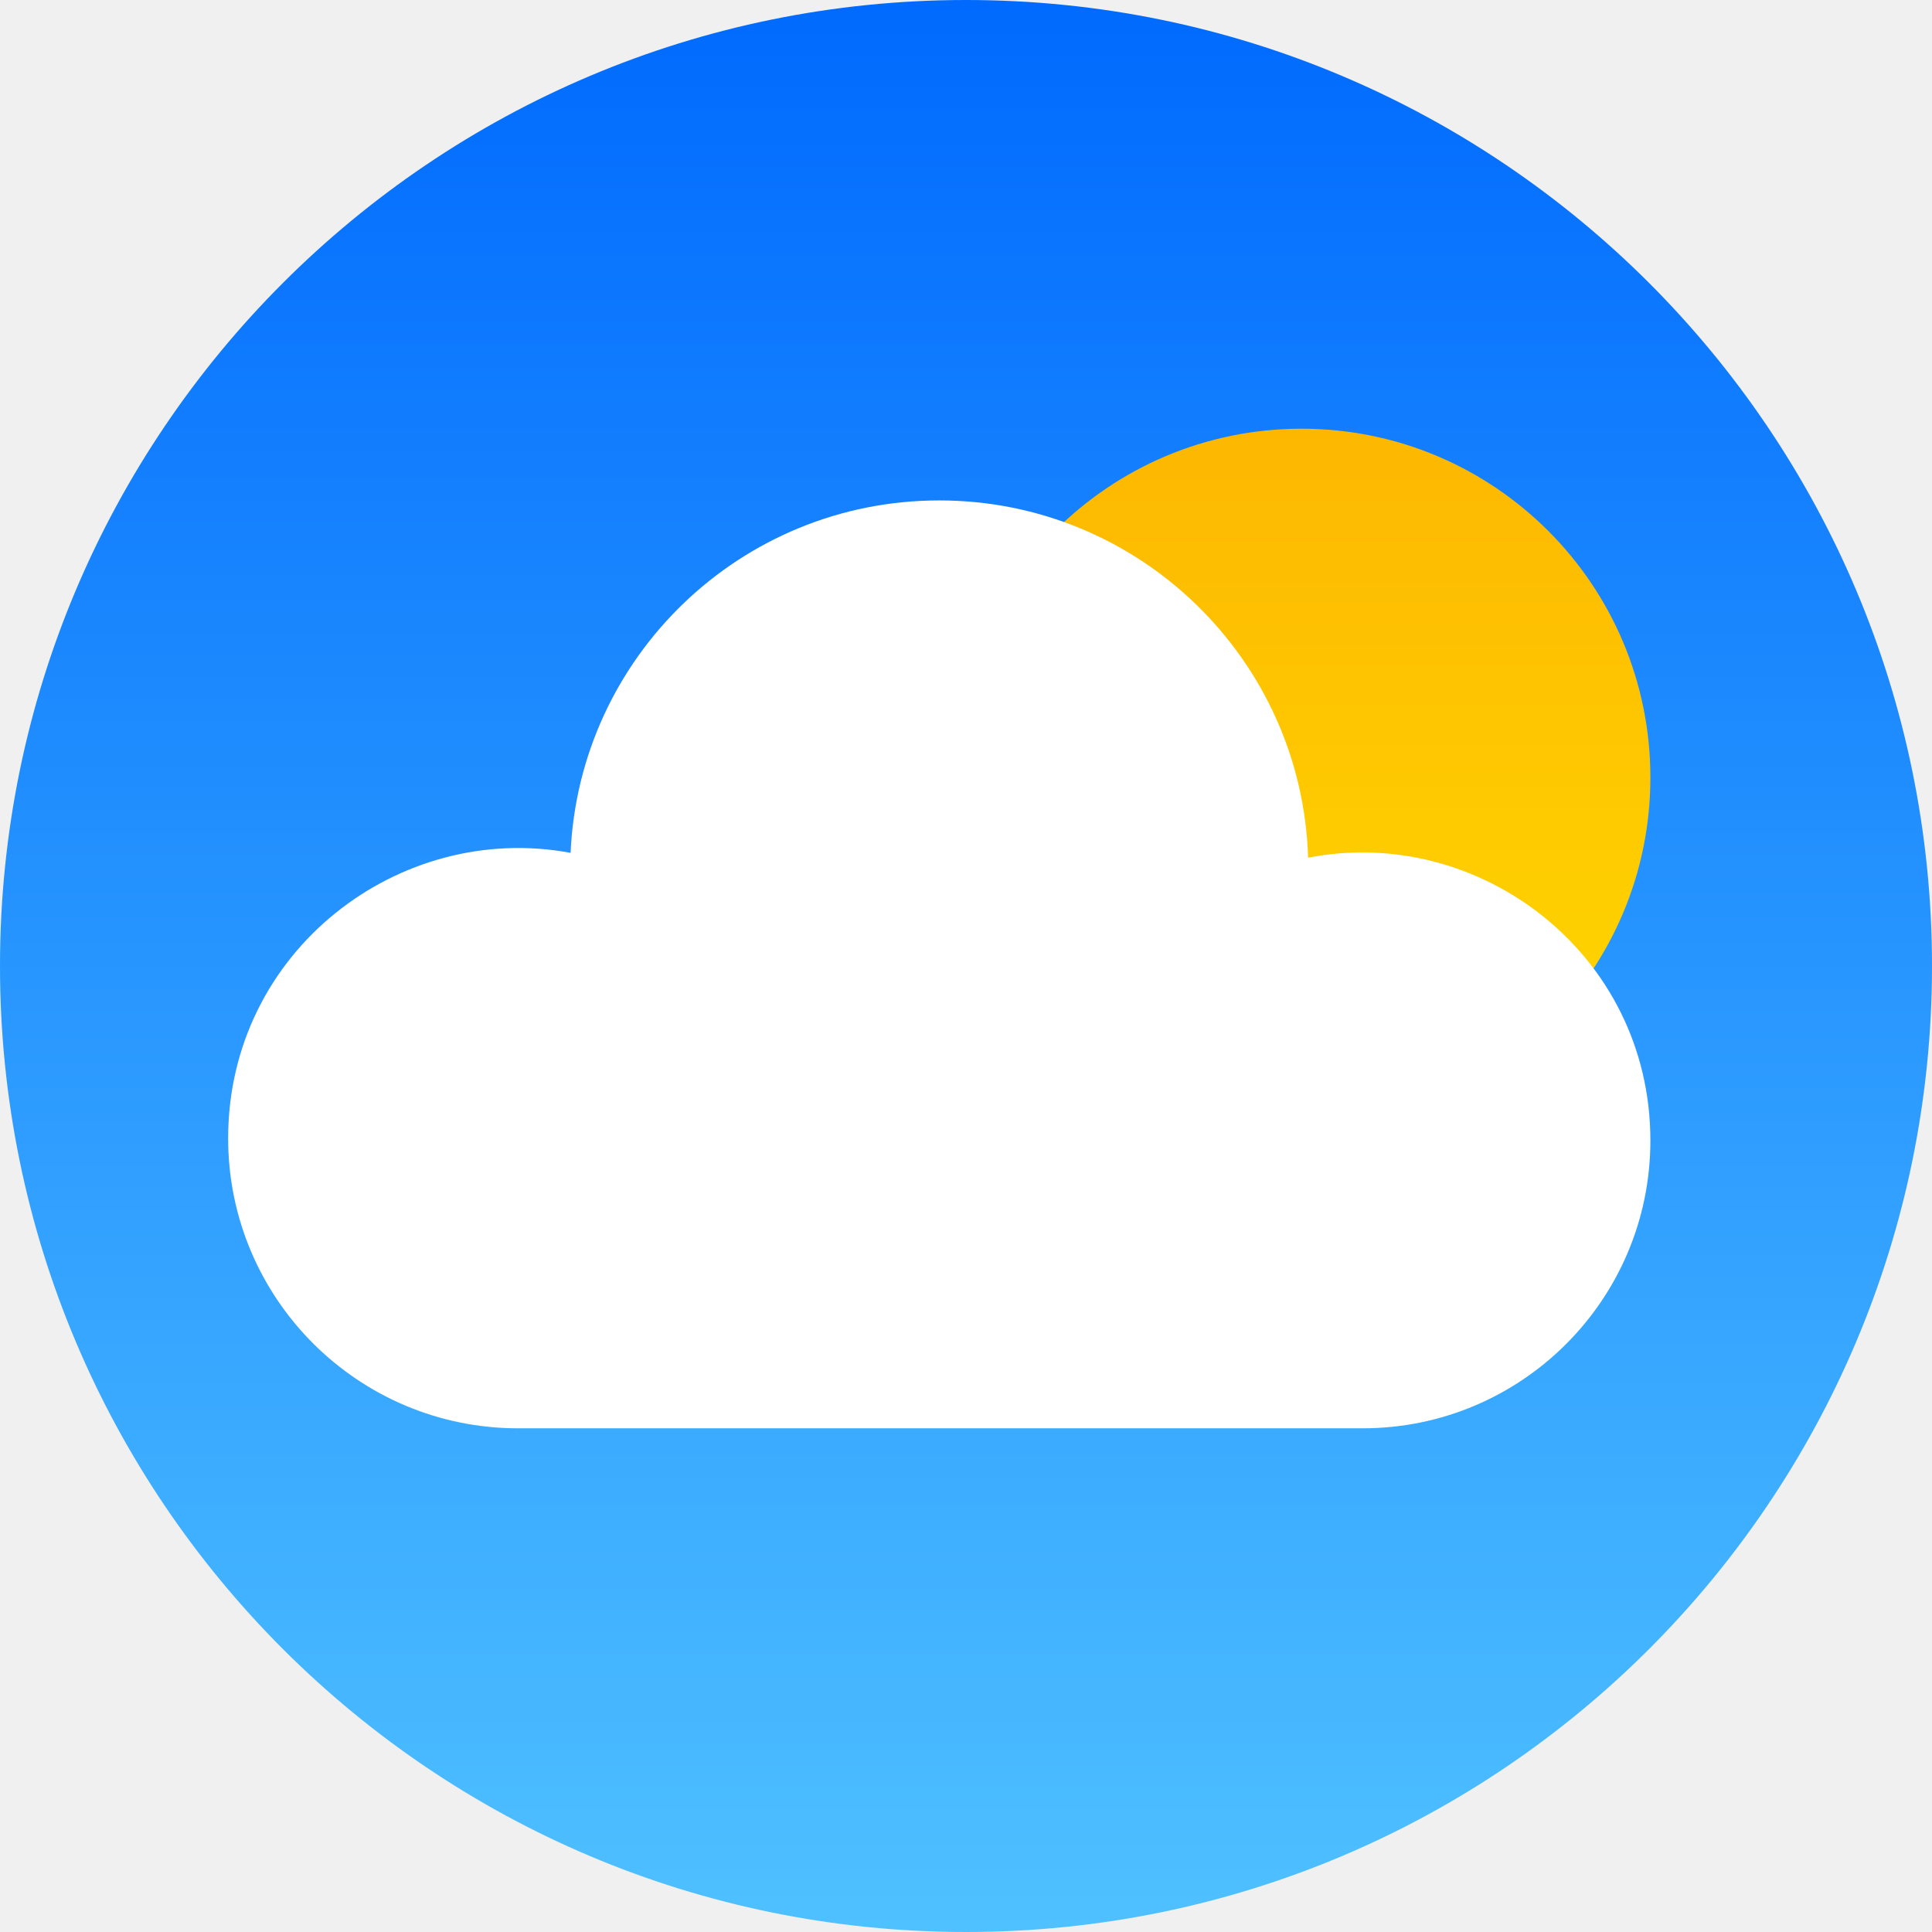
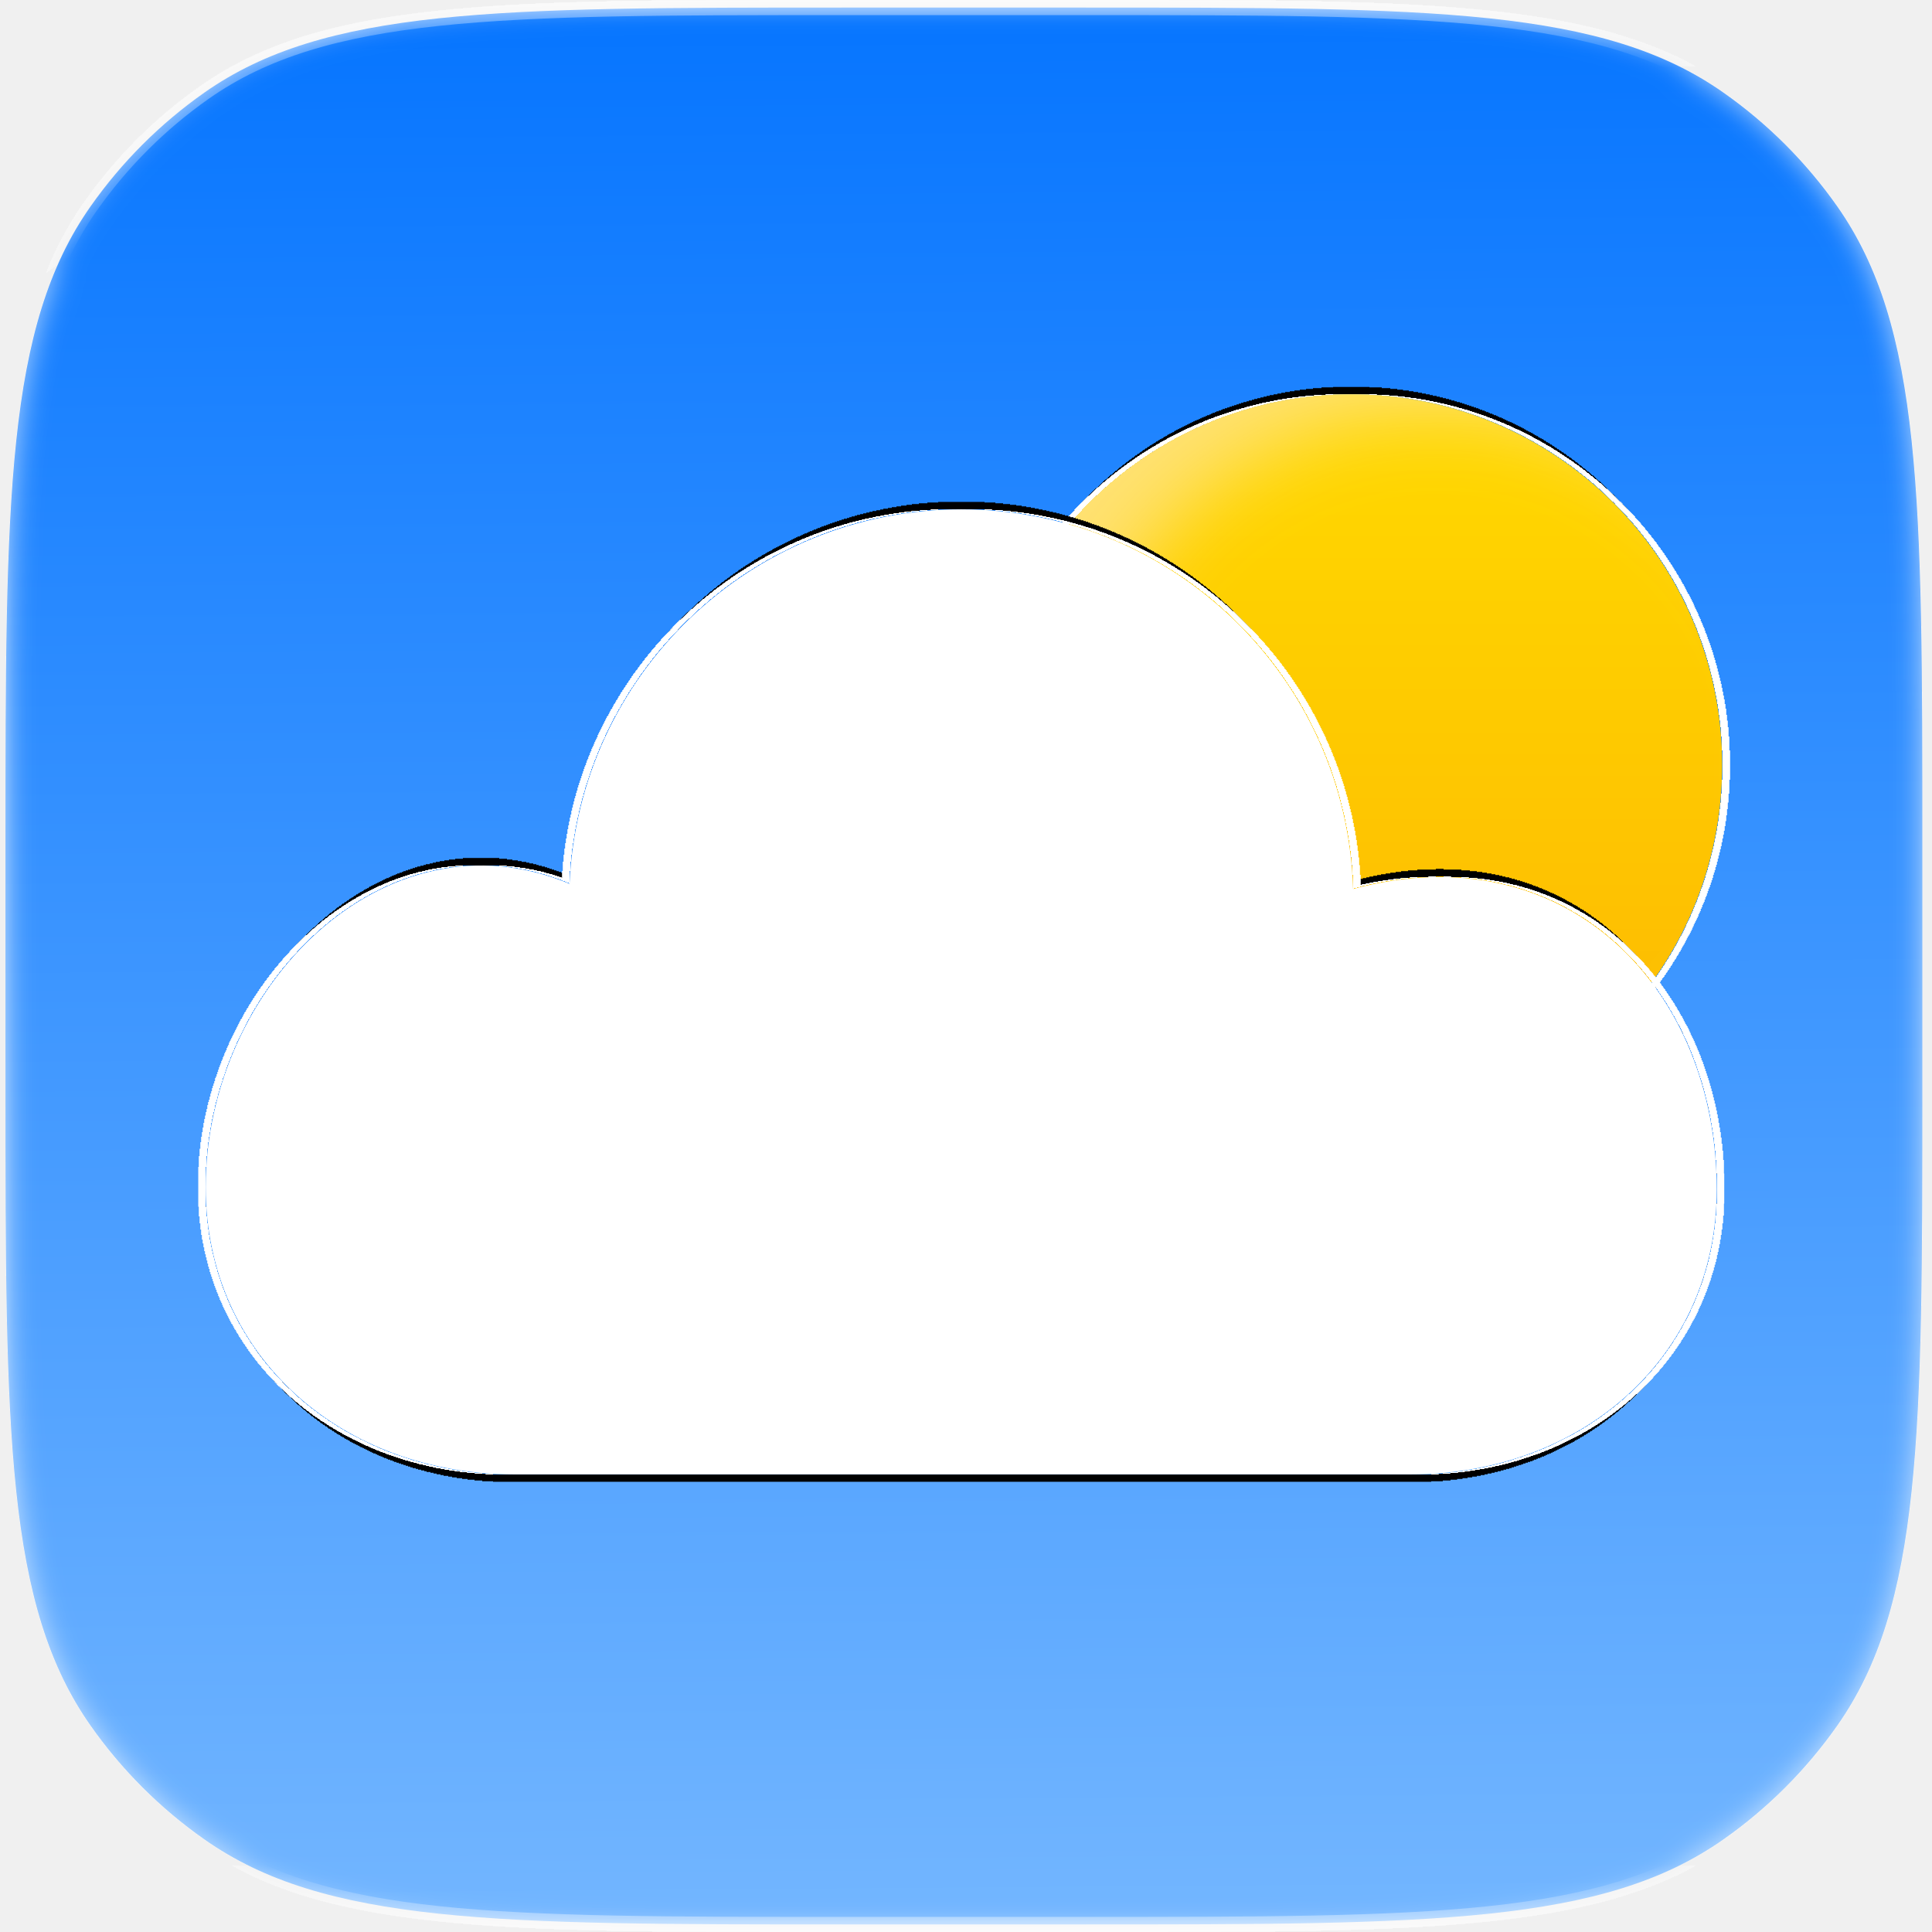
<svg xmlns="http://www.w3.org/2000/svg" width="512" height="512" viewBox="0 0 512 512" fill="none">
-   <g clip-path="url(#clip0_563_555)">
-     <rect width="512" height="512" rx="256" fill="url(#paint0_linear_563_555)" />
-     <circle cx="344.927" cy="206.056" r="92.443" fill="url(#paint1_linear_563_555)" />
-     <path d="M248.916 132.617C301.887 132.617 345.018 174.729 346.667 227.299C391.766 218.442 437.37 252.619 437.37 302.261C437.37 344.376 403.228 378.517 361.113 378.517H137.304C94.865 378.517 60.461 344.113 60.461 301.674C60.461 251.951 105.917 217.527 151.213 226.015C153.517 174.044 196.378 132.617 248.916 132.617Z" fill="white" />
+   <g filter="url(#filter0_i_597_588)">
+     <g clip-path="url(#clip0_597_588)">
+       <path d="M223.728 2H287.167C333.253 2 367.662 2.003 394.629 4.854C421.56 7.7 440.839 13.369 456.748 24.55C468.463 32.783 478.664 42.984 486.897 54.699C498.078 70.608 503.748 89.887 506.595 116.818C509.445 143.786 509.447 178.194 509.447 224.28V287.72C509.447 333.806 509.445 368.214 506.595 395.182C503.748 422.113 498.078 441.392 486.897 457.301C478.664 469.016 468.463 479.217 456.748 487.45C440.839 498.631 421.56 504.301 394.629 507.147C367.662 509.998 333.253 510 287.167 510H223.728C177.641 510 143.233 509.998 116.266 507.147C89.334 504.301 70.055 498.631 54.147 487.45C42.431 479.217 32.231 469.016 23.997 457.301C12.816 441.392 7.147 422.113 4.301 395.182C1.45 368.214 1.447 333.806 1.447 287.72V224.28C1.447 178.194 1.45 143.786 4.301 116.818C7.147 89.887 12.816 70.608 23.997 54.699C32.231 42.984 42.431 32.783 54.147 24.55C70.055 13.369 89.334 7.7 116.266 4.854C143.233 2.003 177.641 2 223.728 2Z" fill="url(#paint0_linear_597_588)" />
+       <path d="M223.728 2H287.167C333.253 2 367.662 2.003 394.629 4.854C421.56 7.7 440.839 13.369 456.748 24.55C468.463 32.783 478.664 42.984 486.897 54.699C498.078 70.608 503.748 89.887 506.595 116.818C509.445 143.786 509.447 178.194 509.447 224.28V287.72C509.447 333.806 509.445 368.214 506.595 395.182C503.748 422.113 498.078 441.392 486.897 457.301C478.664 469.016 468.463 479.217 456.748 487.45C440.839 498.631 421.56 504.301 394.629 507.147C367.662 509.998 333.253 510 287.167 510H223.728C177.641 510 143.233 509.998 116.266 507.147C89.334 504.301 70.055 498.631 54.147 487.45C42.431 479.217 32.231 469.016 23.997 457.301C12.816 441.392 7.147 422.113 4.301 395.182C1.45 368.214 1.447 333.806 1.447 287.72V224.28C1.447 178.194 1.45 143.786 4.301 116.818C7.147 89.887 12.816 70.608 23.997 54.699C32.231 42.984 42.431 32.783 54.147 24.55C70.055 13.369 89.334 7.7 116.266 4.854C143.233 2.003 177.641 2 223.728 2Z" stroke="url(#paint1_linear_597_588)" stroke-width="4" />
+       <path d="M223.728 2H287.167C333.253 2 367.662 2.003 394.629 4.854C421.56 7.7 440.839 13.369 456.748 24.55C468.463 32.783 478.664 42.984 486.897 54.699C498.078 70.608 503.748 89.887 506.595 116.818C509.445 143.786 509.447 178.194 509.447 224.28V287.72C509.447 333.806 509.445 368.214 506.595 395.182C503.748 422.113 498.078 441.392 486.897 457.301C478.664 469.016 468.463 479.217 456.748 487.45C440.839 498.631 421.56 504.301 394.629 507.147C367.662 509.998 333.253 510 287.167 510H223.728C177.641 510 143.233 509.998 116.266 507.147C89.334 504.301 70.055 498.631 54.147 487.45C42.431 479.217 32.231 469.016 23.997 457.301C12.816 441.392 7.147 422.113 4.301 395.182C1.45 368.214 1.447 333.806 1.447 287.72V224.28C1.447 178.194 1.45 143.786 4.301 116.818C7.147 89.887 12.816 70.608 23.997 54.699C32.231 42.984 42.431 32.783 54.147 24.55C70.055 13.369 89.334 7.7 116.266 4.854C143.233 2.003 177.641 2 223.728 2Z" stroke="url(#paint2_linear_597_588)" stroke-width="4" />
+       <path d="M223.728 2H287.167C333.253 2 367.662 2.003 394.629 4.854C421.56 7.7 440.839 13.369 456.748 24.55C468.463 32.783 478.664 42.984 486.897 54.699C498.078 70.608 503.748 89.887 506.595 116.818C509.445 143.786 509.447 178.194 509.447 224.28V287.72C509.447 333.806 509.445 368.214 506.595 395.182C503.748 422.113 498.078 441.392 486.897 457.301C478.664 469.016 468.463 479.217 456.748 487.45C440.839 498.631 421.56 504.301 394.629 507.147C367.662 509.998 333.253 510 287.167 510H223.728C177.641 510 143.233 509.998 116.266 507.147C89.334 504.301 70.055 498.631 54.147 487.45C42.431 479.217 32.231 469.016 23.997 457.301C12.816 441.392 7.147 422.113 4.301 395.182C1.45 368.214 1.447 333.806 1.447 287.72V224.28C1.447 178.194 1.45 143.786 4.301 116.818C7.147 89.887 12.816 70.608 23.997 54.699C32.231 42.984 42.431 32.783 54.147 24.55C70.055 13.369 89.334 7.7 116.266 4.854C143.233 2.003 177.641 2 223.728 2Z" stroke="url(#paint3_linear_597_588)" stroke-width="4" />
+       <path d="M223.728 2H287.167C333.253 2 367.662 2.003 394.629 4.854C421.56 7.7 440.839 13.369 456.748 24.55C468.463 32.783 478.664 42.984 486.897 54.699C498.078 70.608 503.748 89.887 506.595 116.818C509.445 143.786 509.447 178.194 509.447 224.28V287.72C509.447 333.806 509.445 368.214 506.595 395.182C503.748 422.113 498.078 441.392 486.897 457.301C478.664 469.016 468.463 479.217 456.748 487.45C440.839 498.631 421.56 504.301 394.629 507.147C367.662 509.998 333.253 510 287.167 510H223.728C177.641 510 143.233 509.998 116.266 507.147C89.334 504.301 70.055 498.631 54.147 487.45C42.431 479.217 32.231 469.016 23.997 457.301C12.816 441.392 7.147 422.113 4.301 395.182C1.45 368.214 1.447 333.806 1.447 287.72V224.28C1.447 178.194 1.45 143.786 4.301 116.818C7.147 89.887 12.816 70.608 23.997 54.699C32.231 42.984 42.431 32.783 54.147 24.55C70.055 13.369 89.334 7.7 116.266 4.854C143.233 2.003 177.641 2 223.728 2Z" stroke="url(#paint4_linear_597_588)" stroke-width="4" />
+       <g filter="url(#filter1_ddddi_597_588)">
+         <circle cx="358.167" cy="202.746" r="98.214" fill="url(#paint5_linear_597_588)" />
+       </g>
+       <g filter="url(#filter2_dddd_597_588)">
+         <path d="M254.734 134.982C311.011 134.982 356.835 179.723 358.587 235.575C415.523 220.359 454.952 262.475 454.952 315.217C454.952 359.961 418.679 390.714 373.935 390.714H136.154C91.066 390.713 54.514 359.682 54.514 314.593C54.514 261.766 101.867 213.721 150.931 234.211C153.379 178.996 198.916 134.982 254.734 134.982Z" fill="white" />
+       </g>
+     </g>
  </g>
  <defs>
-     <linearGradient id="paint0_linear_563_555" x1="256" y1="0" x2="256" y2="512" gradientUnits="userSpaceOnUse">
-       <stop stop-color="#006AFE" />
-       <stop offset="1" stop-color="#4FC1FF" />
+     <filter id="filter0_i_597_588" x="0" y="0" width="512" height="512" filterUnits="userSpaceOnUse" color-interpolation-filters="sRGB">
+       <feFlood flood-opacity="0" result="BackgroundImageFix" />
+       <feBlend mode="normal" in="SourceGraphic" in2="BackgroundImageFix" result="shape" />
+       <feColorMatrix in="SourceAlpha" type="matrix" values="0 0 0 0 0 0 0 0 0 0 0 0 0 0 0 0 0 0 127 0" result="hardAlpha" />
+       <feOffset />
+       <feGaussianBlur stdDeviation="3.8" />
+       <feComposite in2="hardAlpha" operator="arithmetic" k2="-1" k3="1" />
+       <feColorMatrix type="matrix" values="0 0 0 0 1 0 0 0 0 1 0 0 0 0 1 0 0 0 0.69 0" />
+       <feBlend mode="normal" in2="shape" result="effect1_innerShadow_597_588" />
+     </filter>
+     <filter id="filter1_ddddi_597_588" x="257.953" y="102.532" width="219.328" height="202.428" filterUnits="userSpaceOnUse" color-interpolation-filters="sRGB">
+       <feFlood flood-opacity="0" result="BackgroundImageFix" />
+       <feColorMatrix in="SourceAlpha" type="matrix" values="0 0 0 0 0 0 0 0 0 0 0 0 0 0 0 0 0 0 127 0" result="hardAlpha" />
+       <feOffset dy="2" />
+       <feComposite in2="hardAlpha" operator="out" />
+       <feColorMatrix type="matrix" values="0 0 0 0 0 0 0 0 0 0 0 0 0 0 0 0 0 0 1 0" />
+       <feBlend mode="normal" in2="BackgroundImageFix" result="effect1_dropShadow_597_588" />
+       <feColorMatrix in="SourceAlpha" type="matrix" values="0 0 0 0 0 0 0 0 0 0 0 0 0 0 0 0 0 0 127 0" result="hardAlpha" />
+       <feOffset dy="-2" />
+       <feComposite in2="hardAlpha" operator="out" />
+       <feColorMatrix type="matrix" values="0 0 0 0 0 0 0 0 0 0 0 0 0 0 0 0 0 0 1 0" />
+       <feBlend mode="normal" in2="effect1_dropShadow_597_588" result="effect2_dropShadow_597_588" />
+       <feColorMatrix in="SourceAlpha" type="matrix" values="0 0 0 0 0 0 0 0 0 0 0 0 0 0 0 0 0 0 127 0" result="hardAlpha" />
+       <feOffset dx="2" />
+       <feComposite in2="hardAlpha" operator="out" />
+       <feColorMatrix type="matrix" values="0 0 0 0 1 0 0 0 0 1 0 0 0 0 1 0 0 0 1 0" />
+       <feBlend mode="normal" in2="effect2_dropShadow_597_588" result="effect3_dropShadow_597_588" />
+       <feColorMatrix in="SourceAlpha" type="matrix" values="0 0 0 0 0 0 0 0 0 0 0 0 0 0 0 0 0 0 127 0" result="hardAlpha" />
+       <feOffset dx="-2" />
+       <feComposite in2="hardAlpha" operator="out" />
+       <feColorMatrix type="matrix" values="0 0 0 0 1 0 0 0 0 1 0 0 0 0 1 0 0 0 1 0" />
+       <feBlend mode="normal" in2="effect3_dropShadow_597_588" result="effect4_dropShadow_597_588" />
+       <feBlend mode="normal" in="SourceGraphic" in2="effect4_dropShadow_597_588" result="shape" />
+       <feColorMatrix in="SourceAlpha" type="matrix" values="0 0 0 0 0 0 0 0 0 0 0 0 0 0 0 0 0 0 127 0" result="hardAlpha" />
+       <feOffset dx="23" dy="4" />
+       <feGaussianBlur stdDeviation="10.45" />
+       <feComposite in2="hardAlpha" operator="arithmetic" k2="-1" k3="1" />
+       <feColorMatrix type="matrix" values="0 0 0 0 1 0 0 0 0 0.883 0 0 0 0 0.448 0 0 0 1 0" />
+       <feBlend mode="normal" in2="shape" result="effect5_innerShadow_597_588" />
+     </filter>
+     <filter id="filter2_dddd_597_588" x="52.514" y="132.982" width="404.438" height="259.731" filterUnits="userSpaceOnUse" color-interpolation-filters="sRGB">
+       <feFlood flood-opacity="0" result="BackgroundImageFix" />
+       <feColorMatrix in="SourceAlpha" type="matrix" values="0 0 0 0 0 0 0 0 0 0 0 0 0 0 0 0 0 0 127 0" result="hardAlpha" />
+       <feOffset dy="2" />
+       <feComposite in2="hardAlpha" operator="out" />
+       <feColorMatrix type="matrix" values="0 0 0 0 0 0 0 0 0 0 0 0 0 0 0 0 0 0 1 0" />
+       <feBlend mode="normal" in2="BackgroundImageFix" result="effect1_dropShadow_597_588" />
+       <feColorMatrix in="SourceAlpha" type="matrix" values="0 0 0 0 0 0 0 0 0 0 0 0 0 0 0 0 0 0 127 0" result="hardAlpha" />
+       <feOffset dy="-2" />
+       <feComposite in2="hardAlpha" operator="out" />
+       <feColorMatrix type="matrix" values="0 0 0 0 0 0 0 0 0 0 0 0 0 0 0 0 0 0 1 0" />
+       <feBlend mode="normal" in2="effect1_dropShadow_597_588" result="effect2_dropShadow_597_588" />
+       <feColorMatrix in="SourceAlpha" type="matrix" values="0 0 0 0 0 0 0 0 0 0 0 0 0 0 0 0 0 0 127 0" result="hardAlpha" />
+       <feOffset dx="2" />
+       <feComposite in2="hardAlpha" operator="out" />
+       <feColorMatrix type="matrix" values="0 0 0 0 1 0 0 0 0 1 0 0 0 0 1 0 0 0 1 0" />
+       <feBlend mode="normal" in2="effect2_dropShadow_597_588" result="effect3_dropShadow_597_588" />
+       <feColorMatrix in="SourceAlpha" type="matrix" values="0 0 0 0 0 0 0 0 0 0 0 0 0 0 0 0 0 0 127 0" result="hardAlpha" />
+       <feOffset dx="-2" />
+       <feComposite in2="hardAlpha" operator="out" />
+       <feColorMatrix type="matrix" values="0 0 0 0 1 0 0 0 0 1 0 0 0 0 1 0 0 0 1 0" />
+       <feBlend mode="normal" in2="effect3_dropShadow_597_588" result="effect4_dropShadow_597_588" />
+       <feBlend mode="normal" in="SourceGraphic" in2="effect4_dropShadow_597_588" result="shape" />
+     </filter>
+     <linearGradient id="paint0_linear_597_588" x1="255.935" y1="512" x2="252.167" y2="0.021" gradientUnits="userSpaceOnUse">
+       <stop stop-color="#73B6FF" />
+       <stop offset="1" stop-color="#0675FF" />
    </linearGradient>
-     <linearGradient id="paint1_linear_563_555" x1="344.927" y1="113.613" x2="344.927" y2="298.499" gradientUnits="userSpaceOnUse">
-       <stop stop-color="#FDB701" />
-       <stop offset="1" stop-color="#FFD900" />
+     <linearGradient id="paint1_linear_597_588" x1="255.447" y1="0" x2="255.447" y2="512" gradientUnits="userSpaceOnUse">
+       <stop stop-color="white" stop-opacity="0.48" />
+       <stop offset="0.035" stop-color="white" stop-opacity="0" />
    </linearGradient>
-     <clipPath id="clip0_563_555">
-       <rect width="512" height="512" rx="256" fill="white" />
+     <linearGradient id="paint2_linear_597_588" x1="255.447" y1="512" x2="255.447" y2="0" gradientUnits="userSpaceOnUse">
+       <stop stop-color="white" stop-opacity="0.48" />
+       <stop offset="0.035" stop-color="white" stop-opacity="0" />
+     </linearGradient>
+     <linearGradient id="paint3_linear_597_588" x1="79.538" y1="-1.45444e-07" x2="431.356" y2="512" gradientUnits="userSpaceOnUse">
+       <stop stop-color="white" stop-opacity="0.48" />
+       <stop offset="0.035" stop-color="white" stop-opacity="0" />
+     </linearGradient>
+     <linearGradient id="paint4_linear_597_588" x1="511.447" y1="508.515" x2="-0.553" y2="3.485" gradientUnits="userSpaceOnUse">
+       <stop stop-color="white" stop-opacity="0.48" />
+       <stop offset="0.035" stop-color="white" stop-opacity="0" />
+     </linearGradient>
+     <linearGradient id="paint5_linear_597_588" x1="358.167" y1="104.532" x2="358.167" y2="300.96" gradientUnits="userSpaceOnUse">
+       <stop stop-color="#FFD900" />
+       <stop offset="1" stop-color="#FDB701" />
+     </linearGradient>
+     <clipPath id="clip0_597_588">
+       <rect width="512" height="512" fill="white" />
    </clipPath>
  </defs>
</svg>
